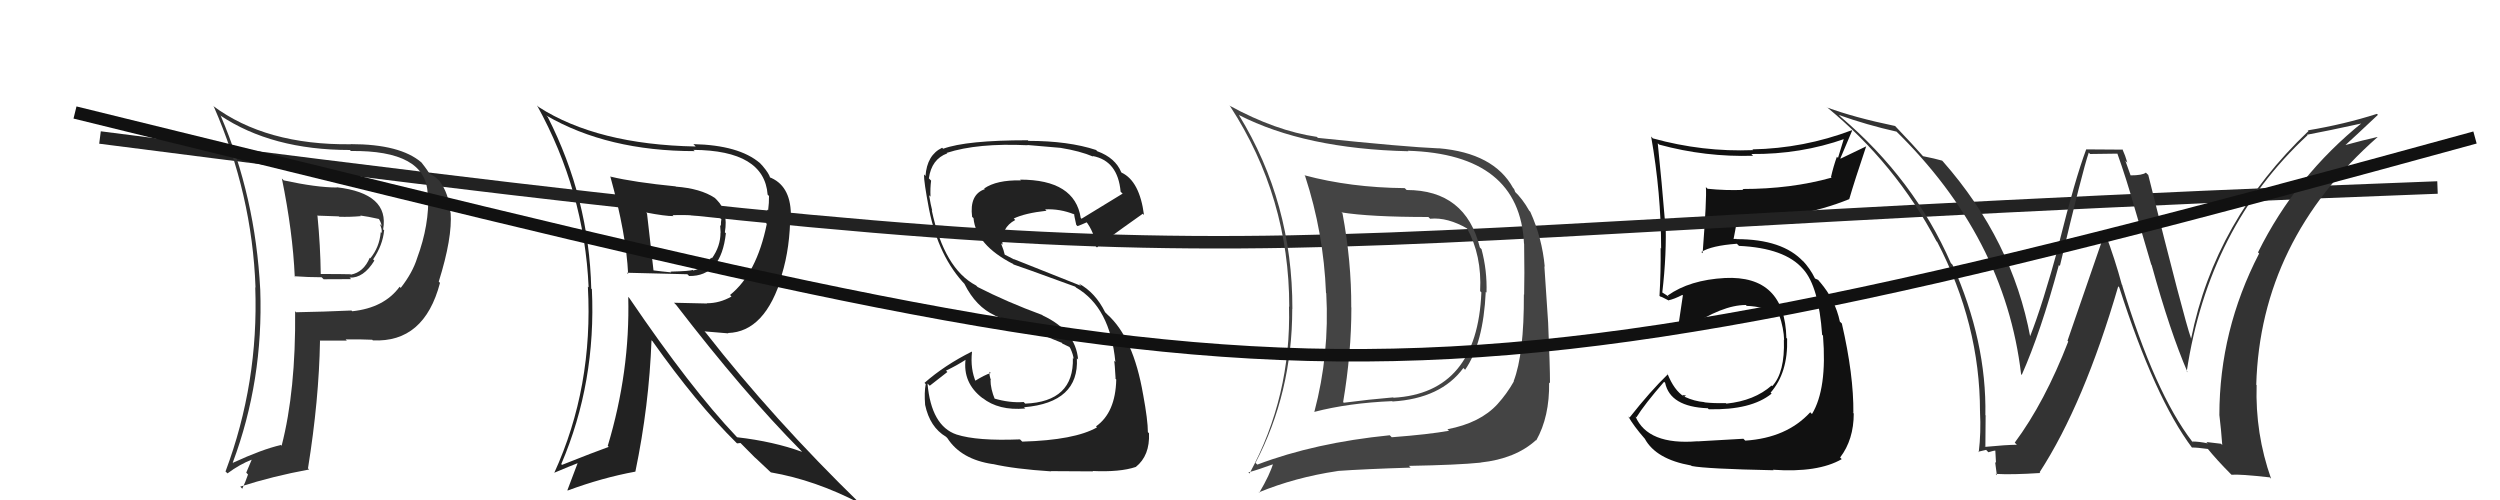
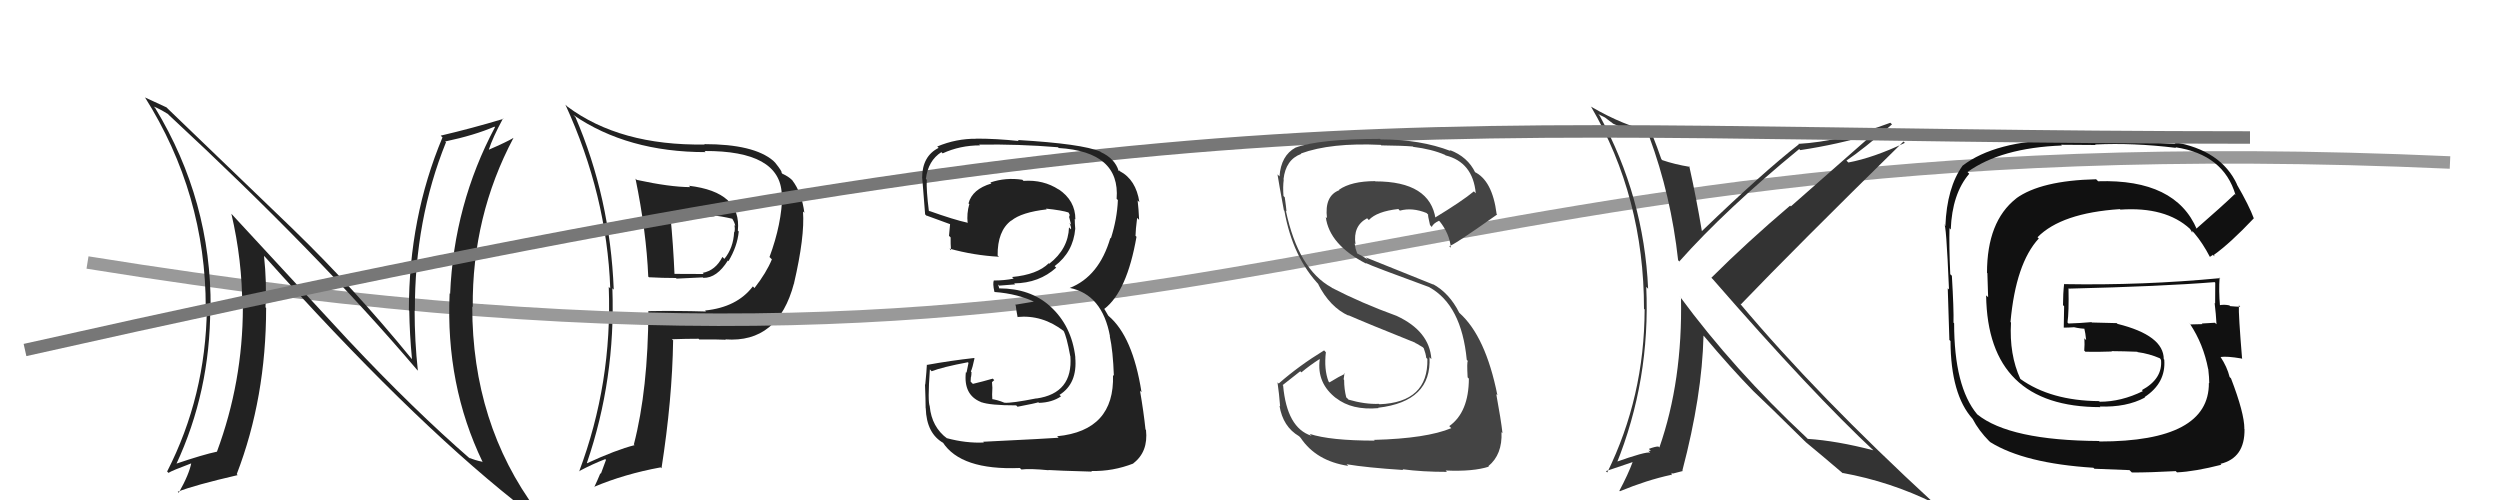
<svg xmlns="http://www.w3.org/2000/svg" width="200" height="40" viewBox="0,0,200,40">
-   <path fill="#111" d="M135.88 35.39L135.90 35.41L135.80 35.30Q131.82 35.63 130.83 33.30L130.87 33.35L130.91 33.39Q131.57 32.33 133.13 30.54L133.07 30.49L133.21 30.62Q133.61 32.54 136.61 32.66L136.56 32.60L136.70 32.74Q140.09 32.82 141.73 31.49L141.69 31.45L141.65 31.41Q143.05 29.81 142.97 27.10L142.94 27.06L142.91 27.04Q142.79 22.01 137.99 22.24L137.99 22.23L138.00 22.24Q135.18 22.39 133.42 23.64L133.52 23.74L133.08 23.46L132.89 23.34L132.98 23.43Q133.35 20.30 133.24 17.56L133.25 17.57L133.18 17.50Q132.96 14.77 132.62 11.46L132.65 11.49L132.74 11.57Q136.44 12.58 140.25 12.46L140.09 12.30L140.11 12.32Q144.03 12.36 147.60 11.10L147.53 11.03L147.04 12.63L146.95 12.54Q146.67 13.32 146.48 14.16L146.57 14.25L146.53 14.21Q143.29 15.12 139.40 15.12L139.53 15.25L139.48 15.19Q138.09 15.25 136.60 15.10L136.63 15.12L136.47 14.97Q136.55 15.81 136.21 20.26L136.14 20.19L136.11 20.16Q136.90 19.65 138.95 19.50L138.94 19.49L139.12 19.67Q142.79 19.84 144.24 21.52L144.16 21.43L144.26 21.54Q145.50 22.93 145.77 26.78L145.78 26.79L145.84 26.85Q146.18 31.11 144.96 33.12L144.90 33.07L144.82 32.98Q142.94 35.03 139.63 35.25L139.59 35.22L139.47 35.10Q138.46 35.15 135.80 35.31ZM141.91 37.65L141.87 37.61L141.84 37.58Q145.44 37.83 147.34 36.73L147.29 36.68L147.21 36.60Q148.30 35.17 148.30 33.08L148.17 32.95L148.27 33.04Q148.30 30.00 147.35 25.89L147.33 25.86L147.19 25.73Q146.82 23.98 145.60 22.57L145.63 22.60L145.79 22.80L145.45 22.39L145.18 22.27L145.20 22.28Q144.82 21.49 144.17 20.80L144.24 20.87L144.25 20.92L144.27 20.93Q142.61 19.13 138.92 19.13L138.91 19.11L138.64 19.12L138.68 19.15Q138.79 18.62 138.98 17.51L138.95 17.49L138.99 17.52Q143.91 17.57 147.94 15.93L147.95 15.94L147.94 15.93Q148.35 14.51 149.30 11.69L149.31 11.70L147.25 12.69L147.23 12.67Q147.68 11.59 148.17 10.45L148.26 10.53L148.14 10.42Q144.30 11.87 140.19 11.95L140.29 12.05L140.25 12.01Q136.19 12.17 132.23 11.07L132.08 10.91L132.09 10.92Q132.89 15.46 132.89 19.88L132.75 19.73L132.85 19.84Q132.87 21.76 132.76 23.66L132.71 23.61L132.81 23.72Q132.88 23.71 133.46 24.02L133.62 24.19L133.46 24.03Q133.94 23.93 134.59 23.59L134.54 23.54L134.63 23.63Q134.53 24.33 134.30 25.85L134.26 25.82L134.21 25.76Q134.77 26.09 135.19 26.32L135.12 26.25L135.08 26.21Q137.79 24.40 139.66 24.40L139.66 24.39L139.73 24.47Q141.10 24.51 142.28 25.16L142.17 25.04L142.34 25.21Q142.70 26.26 142.73 27.21L142.72 27.19L142.71 27.18Q142.80 29.79 141.78 30.89L141.73 30.85L141.73 30.84Q140.35 32.06 138.11 32.29L138.16 32.34L138.07 32.25Q137.06 32.27 136.38 32.19L136.40 32.21L136.35 32.17Q135.55 32.10 134.79 31.75L134.76 31.72L134.89 31.65L134.59 31.59L134.73 31.73Q133.93 31.23 133.40 29.90L133.30 29.81L133.43 29.94Q132.04 31.28 130.36 33.41L130.36 33.41L130.25 33.30Q130.71 34.10 131.55 35.06L131.42 34.93L131.58 35.09Q132.47 36.74 135.29 37.24L135.46 37.41L135.33 37.28Q136.51 37.51 141.88 37.62Z" />
-   <path fill="#222" d="M81.67 35.22L81.58 35.13L81.60 35.15Q78.16 35.29 76.52 34.76L76.66 34.89L76.52 34.76Q74.50 34.07 74.20 30.68L74.38 30.86L75.79 29.76L75.68 29.65Q76.53 29.25 77.30 28.75L77.28 28.74L77.25 28.71Q77.00 30.63 78.60 31.85L78.63 31.88L78.59 31.83Q79.89 32.87 82.02 32.68L81.89 32.55L81.93 32.58Q86.34 32.20 86.15 28.66L86.26 28.77L86.25 28.76Q86.04 26.46 83.42 25.24L83.42 25.24L83.38 25.20Q80.55 24.16 78.19 22.95L78.27 23.02L78.09 22.84Q75.53 21.50 74.54 16.82L74.66 16.94L74.58 16.86Q74.45 16.38 74.33 15.62L74.31 15.60L74.44 15.73Q74.41 15.02 74.49 14.45L74.40 14.36L74.31 14.27Q74.52 12.73 75.78 12.27L75.87 12.37L75.74 12.23Q78.21 11.43 82.21 11.62L82.21 11.62L82.19 11.60Q84.06 11.76 84.86 11.83L84.75 11.73L84.85 11.83Q86.40 12.08 87.46 12.53L87.49 12.56L87.41 12.48Q89.43 12.86 89.65 15.34L89.76 15.44L89.81 15.49Q88.73 16.16 86.52 17.50L86.39 17.36L86.46 17.44Q85.99 14.37 81.61 14.37L81.64 14.40L81.67 14.43Q79.72 14.39 78.73 15.08L78.80 15.14L78.79 15.13Q77.54 15.56 77.77 17.35L77.77 17.35L77.88 17.45Q78.08 19.60 81.05 21.12L81.14 21.22L81.09 21.16Q81.52 21.29 86.01 22.93L86.19 23.10L86.08 23.00Q88.81 24.58 89.23 28.96L89.07 28.80L89.13 28.86Q89.18 29.06 89.25 30.32L89.12 30.18L89.30 30.36Q89.24 33.01 87.68 34.11L87.70 34.13L87.76 34.19Q85.97 35.21 81.78 35.33ZM84.03 37.65L83.98 37.60L84.06 37.69Q85.46 37.71 87.44 37.71L87.36 37.63L87.40 37.68Q89.60 37.78 90.85 37.36L90.85 37.35L90.86 37.36Q92.00 36.45 91.92 34.66L91.87 34.61L91.83 34.57Q91.83 33.62 91.45 31.56L91.40 31.51L91.45 31.57Q90.67 27.01 88.58 25.15L88.59 25.16L88.41 24.98Q87.63 23.40 86.30 22.68L86.49 22.87L81.11 20.73L81.14 20.76Q80.82 20.59 80.36 20.36L80.38 20.38L80.28 20.01L80.08 19.46L80.20 19.58Q80.07 18.21 81.22 17.60L81.08 17.46L81.10 17.48Q82.00 17.05 83.72 16.86L83.64 16.78L83.61 16.75Q84.80 16.69 85.94 17.15L85.84 17.04L85.94 17.14Q85.91 17.16 86.10 17.99L86.23 18.12L86.20 18.09Q86.46 18.00 86.95 17.78L86.88 17.70L86.85 17.67Q87.56 18.57 87.67 19.71L87.63 19.67L87.76 19.80Q87.76 19.69 91.42 17.10L91.35 17.03L91.52 17.20Q91.17 14.49 89.73 13.81L89.62 13.71L89.70 13.78Q89.23 12.63 87.79 12.10L87.78 12.10L87.69 12.00Q85.47 11.27 82.27 11.27L82.21 11.20L82.22 11.22Q77.31 11.22 75.45 11.90L75.50 11.95L75.37 11.82Q74.16 12.40 74.04 14.08L73.96 13.99L73.92 13.96Q73.90 14.51 74.32 16.72L74.37 16.76L74.32 16.72Q75.08 20.56 77.25 22.81L77.19 22.74L77.16 22.72Q78.07 24.54 79.58 25.23L79.50 25.15L79.60 25.25Q81.04 25.87 84.96 27.43L84.98 27.45L84.97 27.48L85.56 27.76L85.61 27.85L85.63 27.87Q85.86 28.37 85.89 28.71L85.79 28.60L85.83 28.64Q85.93 32.14 82.01 32.29L82.06 32.33L81.89 32.16Q80.79 32.25 79.50 31.87L79.56 31.93L79.60 31.97Q79.24 31.11 79.24 30.39L79.19 30.34L79.28 30.43Q79.13 30.01 79.16 29.74L79.25 29.83L79.26 29.84Q78.77 29.99 77.97 30.49L78.07 30.59L78.09 30.61Q77.61 29.52 77.76 28.15L77.66 28.05L77.74 28.13Q75.56 29.22 73.96 30.63L73.94 30.61L74.06 30.73Q73.93 31.37 74.01 32.39L74.02 32.40L74.01 32.39Q74.39 34.18 75.68 34.94L75.72 34.98L75.79 35.05Q76.88 36.75 79.43 37.13L79.53 37.23L79.42 37.12Q81.16 37.52 84.09 37.71Z" />
-   <path d="M8 11 C109 24,88 19,195 15" stroke="#222" fill="none" />
-   <path fill="#444" d="M112.37 15.04L112.44 15.11L112.38 15.05Q108.04 15.01 104.35 14.02L104.43 14.10L104.41 14.09Q105.89 18.61 106.08 23.44L106.18 23.54L106.10 23.46Q106.37 28.34 105.15 32.94L105.09 32.89L105.15 32.95Q107.87 32.24 111.38 32.09L111.47 32.18L111.40 32.12Q115.28 31.88 117.07 29.44L117.06 29.43L117.21 29.58Q118.67 27.47 118.86 23.35L118.76 23.25L118.92 23.41Q118.98 21.64 118.52 19.93L118.42 19.83L118.39 19.80Q117.25 15.20 112.53 15.20ZM100.58 37.17L100.60 37.18L100.44 37.03Q103.38 31.41 103.38 24.71L103.45 24.78L103.39 24.72Q103.41 16.20 99.11 9.20L99.15 9.24L99.11 9.20Q104.41 11.91 112.67 12.10L112.61 12.04L112.62 12.06Q121.58 12.33 121.92 19.49L121.87 19.44L121.93 19.50Q121.97 22.12 121.93 23.57L121.98 23.63L121.91 23.55Q121.93 28.33 121.09 30.50L121.08 30.48L121.11 30.51Q120.56 31.49 119.80 32.33L119.84 32.37L119.80 32.33Q118.42 33.84 115.79 34.34L115.86 34.40L115.92 34.46Q114.34 34.75 111.34 34.98L111.37 35.01L111.18 34.82Q105.19 35.42 100.58 37.17ZM118.41 36.95L118.52 37.07L118.46 37.00Q121.24 36.70 122.88 35.21L122.76 35.10L122.90 35.23Q123.97 33.34 123.93 30.60L123.91 30.58L124.00 30.66Q124.00 29.30 123.85 25.79L123.85 25.80L123.55 21.30L123.58 21.34Q123.37 19.04 122.42 16.94L122.41 16.93L122.34 16.86Q121.81 15.91 121.12 15.26L121.22 15.36L121.12 15.11L121.05 15.04Q119.51 12.24 115.09 11.86L115.09 11.86L115.10 11.87Q112.44 11.76 105.43 11.03L105.36 10.96L105.35 10.95Q102.05 10.47 98.36 8.45L98.31 8.41L98.41 8.50Q103.14 15.78 103.14 24.54L103.30 24.70L103.12 24.52Q103.31 31.71 99.96 37.88L99.92 37.84L99.87 37.79Q100.62 37.59 101.96 37.10L101.92 37.06L101.87 37.02Q101.61 37.94 100.74 39.42L100.61 39.29L100.70 39.39Q103.62 38.19 106.97 37.69L107.14 37.87L106.95 37.68Q109.19 37.52 112.85 37.41L112.75 37.31L112.71 37.27Q116.63 37.20 118.46 37.01ZM118.47 23.35L118.48 23.36L118.51 23.39Q118.18 31.44 111.48 31.82L111.44 31.77L111.46 31.79Q109.56 31.95 107.50 32.22L107.47 32.18L107.45 32.17Q108.11 28.26 108.11 24.60L108.13 24.62L108.10 24.59Q108.12 20.92 107.40 17.07L107.40 17.07L107.31 16.99Q109.59 17.36 114.27 17.36L114.45 17.54L114.41 17.50Q115.80 17.36 117.43 18.31L117.36 18.24L117.35 18.24Q118.56 20.43 118.41 23.29Z" />
-   <path fill="#222" d="M48.96 14.23L48.97 14.25L48.82 14.10Q50.10 18.72 50.25 21.92L50.24 21.91L50.15 21.82Q50.61 21.83 54.99 21.94L55.00 21.95L55.13 22.08Q57.69 22.12 58.07 18.66L57.99 18.59L57.99 18.58Q58.27 16.92 57.36 16.01L57.23 15.88L57.18 15.83Q56.05 15.08 54.07 14.93L53.91 14.77L54.05 14.91Q50.72 14.58 48.85 14.13ZM50.36 23.86L50.26 23.75L50.26 23.76Q50.41 29.73 48.62 35.67L48.62 35.67L48.70 35.75Q47.55 36.16 44.96 37.19L44.93 37.16L44.90 37.13Q47.70 30.60 47.35 23.14L47.35 23.13L47.30 23.09Q47.13 15.87 43.82 9.36L43.81 9.35L43.70 9.24Q48.61 12.09 55.58 12.09L55.50 12.02L55.47 11.99Q61.14 12.03 61.41 15.57L61.43 15.59L61.52 15.68Q61.53 16.22 61.45 16.83L61.38 16.76L61.31 17.91L61.34 17.93Q60.53 21.89 58.40 23.60L58.34 23.54L58.52 23.72Q57.58 24.26 56.55 24.26L56.57 24.28L53.92 24.22L54.09 24.39Q59.52 31.45 64.05 36.02L64.05 36.02L64.17 36.15Q61.90 35.32 58.97 34.98L59.05 35.06L58.91 34.92Q55.26 31.08 50.35 23.85ZM58.94 35.45L58.97 35.47L59.24 35.44L60.48 36.69L60.39 36.59Q60.94 37.10 61.58 37.71L61.57 37.70L61.67 37.79Q65.21 38.40 68.78 40.26L68.71 40.19L68.84 40.32Q61.87 33.54 56.46 26.61L56.36 26.51L58.27 26.67L58.24 26.64Q61.23 26.55 62.57 22.02L62.60 22.06L62.54 21.99Q63.22 19.78 63.22 17.08L63.31 17.16L63.27 17.12Q63.23 14.80 61.52 14.16L61.51 14.14L61.61 14.24Q61.56 13.92 60.98 13.24L60.93 13.19L60.80 13.05Q59.12 11.61 55.47 11.53L55.60 11.66L55.66 11.72Q47.78 11.57 43.09 8.56L43.09 8.56L42.96 8.43Q46.75 15.29 47.09 22.98L47.10 23.00L47.03 22.93Q47.47 30.98 44.34 37.83L44.31 37.79L44.34 37.82Q45.62 37.28 46.42 36.97L46.29 36.84L45.39 39.22L45.42 39.24Q48.17 38.22 50.83 37.73L50.73 37.63L50.83 37.73Q51.93 32.43 52.12 27.22L52.25 27.34L52.21 27.31Q55.72 32.27 58.88 35.39ZM57.68 17.51L57.57 17.40L57.71 17.54Q57.67 17.72 57.67 18.07L57.61 18.01L57.65 18.62L57.64 18.61Q57.64 19.71 56.95 20.67L56.98 20.69L56.89 20.61Q56.36 21.45 55.45 21.64L55.53 21.72L55.41 21.59Q55.24 21.69 53.64 21.73L53.66 21.75L53.70 21.79Q53.03 21.73 52.19 21.62L52.29 21.71L52.29 21.72Q52.10 20.12 51.76 17.07L51.76 17.08L51.69 17.00Q53.19 17.29 53.88 17.29L53.76 17.17L53.80 17.21Q55.59 17.17 57.53 17.36Z" />
-   <path fill="#333" d="M22.65 14.38L22.60 14.33L22.55 14.28Q23.42 18.54 23.58 22.12L23.70 22.25L23.55 22.10Q24.66 22.18 25.73 22.18L25.89 22.34L28.09 22.33L27.97 22.21Q29.08 22.26 29.95 20.85L29.98 20.88L29.85 20.75Q30.62 19.61 30.73 18.43L30.82 18.51L30.65 18.35Q31.17 15.48 26.94 14.98L26.86 14.90L26.96 15.00Q25.33 15.00 22.70 14.43ZM23.67 24.96L23.75 25.04L23.61 24.90Q23.67 31.24 22.53 35.66L22.38 35.50L22.47 35.60Q20.96 35.95 18.64 37.02L18.75 37.13L18.62 37.01Q21.08 30.44 20.82 23.17L20.74 23.09L20.82 23.18Q20.43 15.71 17.66 9.27L17.67 9.29L17.61 9.23Q21.75 12.00 27.99 12.00L28.01 12.02L28.07 12.08Q34.06 12.01 34.21 15.47L34.35 15.61L34.25 15.52Q34.36 17.98 33.37 20.65L33.47 20.75L33.37 20.65Q33.01 21.81 32.06 23.03L31.92 22.90L31.97 22.94Q30.73 24.63 28.18 24.90L28.23 24.95L28.12 24.84Q25.93 24.94 23.69 24.98ZM29.84 27.25L29.72 27.13L29.83 27.23Q33.94 27.43 35.20 22.63L35.28 22.71L35.10 22.53Q36.20 19.02 36.05 17.01L36.04 17.00L36.03 16.99Q35.91 15.46 35.15 14.47L35.07 14.39L35.06 14.38Q34.74 14.06 34.25 13.84L34.33 13.92L34.37 13.96Q34.32 13.76 33.71 12.99L33.64 12.92L33.72 13.00Q32.02 11.53 28.06 11.53L28.23 11.70L28.07 11.54Q21.26 11.62 17.03 8.46L17.10 8.53L17.11 8.54Q20.17 15.52 20.44 22.98L20.53 23.08L20.42 22.97Q20.70 30.63 18.04 37.72L18.01 37.69L18.20 37.87Q19.18 37.14 20.17 36.76L20.15 36.74L19.70 37.81L19.84 37.96Q19.65 38.53 19.38 39.10L19.30 39.01L19.22 38.93Q21.84 38.09 24.73 37.56L24.60 37.43L24.64 37.46Q25.52 31.99 25.60 27.27L25.53 27.20L25.58 27.25Q26.76 27.25 27.75 27.25L27.67 27.17L27.65 27.15Q28.97 27.14 29.77 27.18ZM28.84 17.26L28.75 17.18L28.82 17.24Q29.38 17.31 30.37 17.53L30.24 17.40L30.25 17.42Q30.49 17.77 30.53 18.07L30.46 18.00L30.38 17.92Q30.60 18.37 30.52 18.64L30.42 18.53L30.46 18.58Q30.35 19.79 29.62 20.67L29.57 20.62L29.58 20.62Q29.09 21.78 28.07 21.97L27.92 21.83L28.03 21.94Q27.29 21.92 25.66 21.92L25.68 21.94L25.66 21.92Q25.63 19.65 25.40 17.29L25.36 17.25L27.10 17.31L27.13 17.34Q27.99 17.37 28.87 17.29Z" />
-   <path fill="#333" d="M175.51 35.47L175.33 35.29L175.38 35.33Q172.38 31.42 169.76 22.78L169.87 22.90L169.75 22.78Q169.20 20.74 168.40 18.61L168.39 18.60L165.40 27.26L165.46 27.32Q163.58 32.18 161.18 35.41L161.29 35.52L161.35 35.58Q160.45 35.59 158.81 35.75L158.69 35.63L158.83 35.76Q158.85 34.49 158.85 33.23L158.96 33.34L158.83 33.22Q158.94 27.31 156.20 21.18L156.09 21.07L156.07 21.05Q153.13 14.34 147.27 9.36L147.14 9.23L147.11 9.20Q149.36 10.00 151.72 10.53L151.63 10.44L151.58 10.39Q160.40 18.98 161.69 29.95L161.70 29.95L161.74 29.99Q163.26 26.57 164.71 21.20L164.81 21.30L164.79 21.28Q166.61 13.62 167.10 12.21L167.21 12.32L169.43 12.29L169.37 12.23Q170.12 14.32 170.77 16.64L170.77 16.64L172.10 21.17L172.13 21.20Q173.61 26.56 175.01 29.79L174.97 29.74L174.94 29.71Q176.68 18.17 184.60 10.82L184.55 10.78L184.56 10.78Q186.12 10.49 189.09 9.84L189.12 9.86L189.03 9.77Q183.68 14.06 180.64 20.19L180.74 20.29L180.73 20.28Q177.55 26.43 177.55 33.21L177.62 33.27L177.55 33.20Q177.70 34.46 177.78 35.60L177.68 35.50L176.51 35.36L176.62 35.47Q175.94 35.32 175.37 35.32ZM181.70 38.31L181.57 38.18L181.69 38.30Q180.41 34.69 180.53 30.81L180.56 30.84L180.50 30.78Q180.83 19.24 190.19 10.98L190.25 11.03L190.18 10.96Q189.21 11.17 187.27 11.70L187.26 11.69L187.39 11.83Q188.33 10.98 190.23 9.19L190.19 9.14L190.15 9.11Q187.56 9.94 184.62 10.43L184.54 10.35L184.68 10.48Q177.19 17.61 175.29 27.09L175.24 27.05L175.29 27.09Q174.71 25.45 171.86 13.99L171.79 13.93L171.67 13.81Q171.39 14.03 170.44 14.03L170.45 14.04L170.03 12.86L170.19 13.02Q170.02 12.43 169.79 11.93L169.83 11.97L166.91 11.95L166.90 11.94Q166.01 14.31 164.73 19.43L164.84 19.54L164.75 19.45Q163.38 24.47 162.39 26.95L162.43 26.99L162.43 27.00Q160.99 19.23 155.43 12.91L155.28 12.76L155.37 12.85Q154.78 12.68 153.82 12.49L153.96 12.62L153.90 12.56Q153.15 11.70 151.59 10.06L151.70 10.17L151.61 10.08Q148.34 9.40 146.17 8.60L146.10 8.53L146.11 8.54Q151.65 13.09 154.92 19.30L155.08 19.45L154.97 19.34Q158.40 25.93 158.40 32.93L158.45 32.98L158.40 32.94Q158.49 34.58 158.30 36.18L158.24 36.12L158.25 36.14Q158.43 36.09 158.89 35.99L159.06 36.17L159.07 36.18Q159.49 36.04 159.72 36.04L159.62 35.94L159.68 37.03L159.61 36.96Q159.68 37.49 159.75 38.02L159.66 37.92L159.65 37.91Q160.94 37.99 163.22 37.84L163.22 37.84L163.17 37.78Q166.72 32.31 169.46 22.90L169.50 22.95L169.54 22.99Q172.39 31.85 175.36 35.81L175.30 35.75L175.35 35.80Q175.81 35.80 176.65 35.92L176.63 35.90L176.55 35.82Q177.38 36.84 178.45 37.91L178.51 37.97L178.52 37.98Q179.18 37.92 181.58 38.19Z" />
-   <path d="M6 9 C104 33,107 36,198 11" stroke="#111" fill="none" />
+   <path fill="#222" d="M50.94 14.39L51.01 14.46L50.84 14.29Q51.71 18.55 51.86 22.13L51.98 22.24L51.92 22.18Q53.00 22.24 54.07 22.24L54.13 22.29L56.23 22.19L56.27 22.23Q57.35 22.25 58.23 20.84L58.19 20.80L58.28 20.89Q58.99 19.70 59.10 18.52L58.99 18.41L59.03 18.44Q59.33 15.36 55.11 14.86L55.22 14.97L55.21 14.97Q53.57 14.96 50.94 14.39ZM51.92 24.92L51.93 24.93L51.87 24.87Q51.85 31.14 50.71 35.55L50.64 35.49L50.77 35.61Q49.28 35.99 46.96 37.06L46.96 37.06L46.95 37.04Q49.25 30.33 48.99 23.06L49.04 23.11L49.10 23.17Q48.81 15.80 46.03 9.36L45.92 9.26L45.87 9.20Q50.20 12.17 56.45 12.17L56.36 12.08L56.36 12.08Q62.39 12.05 62.54 15.52L62.66 15.64L62.58 15.56Q62.55 17.89 61.56 20.56L61.56 20.56L61.75 20.75Q61.31 21.82 60.36 23.04L60.37 23.06L60.23 22.91Q58.96 24.58 56.41 24.84L56.38 24.81L56.48 24.92Q54.13 24.85 51.89 24.89ZM58.00 27.12L58.02 27.14L58.03 27.15Q62.26 27.46 63.52 22.66L63.58 22.72L63.52 22.67Q64.39 18.93 64.24 16.92L64.30 16.97L64.35 17.03Q64.14 15.41 63.38 14.42L63.41 14.44L63.34 14.38Q63.09 14.13 62.60 13.90L62.65 13.96L62.52 13.82Q62.62 13.77 62.01 13.01L61.93 12.93L61.86 12.86Q60.30 11.53 56.34 11.53L56.46 11.64L56.38 11.56Q49.59 11.67 45.37 8.51L45.42 8.56L45.23 8.37Q48.55 15.61 48.82 23.07L48.65 22.91L48.70 22.96Q48.99 30.64 46.33 37.72L46.39 37.78L46.31 37.70Q47.43 37.11 48.42 36.73L48.48 36.79L48.07 37.90L48.03 37.86Q47.81 38.40 47.54 38.97L47.67 39.10L47.52 38.95Q49.96 37.92 52.85 37.39L52.99 37.53L52.92 37.46Q53.78 31.96 53.85 27.24L53.89 27.27L53.75 27.14Q54.90 27.10 55.89 27.10L55.93 27.15L55.95 27.16Q57.26 27.14 58.06 27.18ZM57.22 17.36L57.06 17.20L57.11 17.25Q57.64 17.28 58.63 17.51L58.54 17.42L58.51 17.39Q58.78 17.78 58.82 18.08L58.78 18.04L58.75 18.01Q58.82 18.31 58.75 18.58L58.67 18.50L58.73 18.56Q58.67 19.83 57.95 20.71L57.81 20.57L57.79 20.56Q57.24 21.64 56.21 21.83L56.32 21.94L56.30 21.92Q55.57 21.91 53.93 21.91L53.86 21.84L53.96 21.94Q53.86 19.59 53.63 17.23L53.54 17.14L55.45 17.37L55.34 17.26Q56.28 17.37 57.16 17.30Z" />
+   <path d="M7 21 C100 36,107 9,196 13" stroke="#999" fill="none" />
+   <path fill="#222" d="M27.86 27.21L18.50 17.09L18.51 17.10Q19.38 20.82 19.38 24.55L19.41 24.58L19.43 24.60Q19.42 30.56 17.36 36.12L17.25 36.01L17.37 36.13Q16.26 36.36 14.02 37.12L14.01 37.12L14.08 37.18Q16.82 31.32 16.82 24.62L16.75 24.55L16.85 24.65Q16.91 16.07 12.42 8.65L12.29 8.51L12.29 8.52Q12.72 8.68 13.40 9.10L13.40 9.09L13.52 9.21Q25.50 20.32 33.35 29.57L33.47 29.69L33.43 29.66Q33.17 27.27 33.17 24.83L33.18 24.84L33.19 24.84Q33.17 17.59 35.68 11.38L35.66 11.36L35.61 11.32Q37.97 10.82 39.56 10.13L39.50 10.07L39.60 10.17Q36.31 16.36 36.01 23.51L35.86 23.37L35.97 23.48Q35.64 30.80 38.61 36.96L38.63 36.99L38.58 36.94Q37.96 36.81 37.54 36.62L37.63 36.71L37.68 36.76Q33.10 32.79 27.88 27.23L27.80 27.15ZM41.30 40.23L41.18 40.11L41.15 40.08Q41.61 40.24 42.03 40.43L42.04 40.43L43.01 40.91L42.93 40.83Q37.78 33.89 37.78 24.52L37.88 24.63L37.82 24.57Q37.76 17.28 41.08 11.03L41.17 11.13L41.08 11.03Q40.53 11.36 39.12 11.97L39.02 11.87L39.11 11.96Q39.40 11.04 40.24 9.48L40.24 9.47L40.27 9.51Q37.70 10.28 35.26 10.85L35.32 10.92L35.40 10.99Q32.71 17.40 32.71 24.82L32.65 24.77L32.74 24.85Q32.77 26.75 32.96 28.73L32.84 28.60L32.91 28.68Q28.31 23.05 23.55 18.44L23.46 18.35L13.45 8.72L13.32 8.59Q12.83 8.37 11.61 7.80L11.62 7.81L11.58 7.76Q16.46 15.50 16.46 24.60L16.51 24.65L16.55 24.69Q16.45 31.71 13.37 37.72L13.47 37.82L13.48 37.83Q13.72 37.66 15.35 37.05L15.46 37.15L15.31 37.01Q15.14 37.94 14.30 39.42L14.32 39.44L14.22 39.34Q15.55 38.81 19.01 38.01L18.95 37.94L18.94 37.93Q21.29 31.83 21.29 24.64L21.29 24.63L21.24 24.59Q21.35 22.60 21.12 20.47L21.03 20.38L21.20 20.55Q32.55 33.23 41.15 40.08Z" />
+   <path fill="#111" d="M175.61 18.22L175.61 18.22L175.76 18.37Q174.06 14.31 167.85 14.50L167.66 14.31L167.69 14.34Q163.26 14.44 161.28 15.88L161.39 15.99L161.28 15.89Q158.96 17.72 158.96 21.83L158.99 21.85L159.05 23.78L158.89 23.63Q159.01 32.57 168.03 32.57L167.94 32.49L167.97 32.52Q170.11 32.60 171.60 31.80L171.49 31.69L171.56 31.77Q173.29 30.64 173.14 28.77L173.21 28.85L173.10 28.73Q173.10 26.83 169.40 25.91L169.34 25.85L167.35 25.80L167.32 25.77Q166.44 25.85 165.49 25.88L165.52 25.92L165.40 25.80Q165.52 24.96 165.48 23.06L165.33 22.91L165.51 23.09Q172.99 22.91 177.17 22.57L177.30 22.70L177.22 22.62Q177.21 23.48 177.21 24.28L177.16 24.23L177.17 24.24Q177.28 25.15 177.32 25.94L177.19 25.82L177.19 25.82Q176.15 25.88 176.15 25.88L176.18 25.92L176.20 25.93Q174.85 25.96 175.23 25.96L175.07 25.79L175.21 25.93Q176.27 27.53 176.65 29.51L176.55 29.41L176.66 29.52Q176.74 30.21 176.74 30.66L176.74 30.66L176.71 30.63Q176.75 35.32 167.96 35.32L168.01 35.37L167.92 35.28Q160.77 35.24 158.18 33.15L158.18 33.15L158.17 33.14Q156.33 30.93 156.33 25.86L156.27 25.80L156.28 25.81Q156.31 24.77 156.15 22.07L156.14 22.05L156.02 21.94Q155.92 19.63 155.96 18.26L155.92 18.21L156.06 18.36Q156.17 15.50 157.54 13.90L157.53 13.89L157.40 13.76Q160.08 11.83 164.95 11.64L164.89 11.58L167.65 11.60L167.61 11.56Q170.66 11.41 174.08 11.83L174.09 11.83L174.03 11.78Q177.89 12.36 178.84 15.59L178.70 15.45L178.78 15.53Q177.79 16.48 175.69 18.31ZM176.96 20.37L177.21 20.51L177.10 20.40Q178.43 19.45 180.30 17.47L180.26 17.43L180.31 17.48Q179.93 16.45 178.94 14.74L178.86 14.66L178.97 14.77Q177.70 12.01 173.89 11.36L173.91 11.39L174.04 11.52Q171.90 11.39 167.60 11.09L167.66 11.15L164.78 11.09L164.86 11.17Q159.60 11.27 157.01 13.25L157.07 13.31L157.01 13.25Q155.75 15.00 155.63 18.08L155.54 17.99L155.53 17.98Q155.69 17.68 155.92 23.16L155.89 23.13L155.82 23.06Q155.87 24.45 155.95 27.19L155.90 27.15L156.04 27.28Q156.06 31.57 157.81 33.51L157.95 33.64L157.81 33.51Q158.29 34.44 159.16 35.32L159.14 35.29L159.22 35.37Q161.95 37.07 167.47 37.42L167.55 37.50L170.36 37.61L170.55 37.80Q172.04 37.80 174.06 37.69L173.99 37.62L174.16 37.79Q175.61 37.72 177.71 37.18L177.63 37.11L177.63 37.11Q179.60 36.64 179.56 34.32L179.51 34.27L179.55 34.30Q179.55 33.05 178.48 30.27L178.53 30.32L178.37 30.16Q178.17 29.35 177.64 28.55L177.57 28.48L177.65 28.56Q178.14 28.48 179.32 28.68L179.33 28.68L179.37 28.73Q179.07 25.11 179.11 24.43L179.05 24.36L179.22 24.54Q178.83 24.53 178.41 24.49L178.43 24.51L178.35 24.43Q177.92 24.34 177.54 24.42L177.60 24.48L177.60 24.48Q177.49 23.27 177.57 22.20L177.73 22.37L177.62 22.25Q171.43 22.84 165.15 22.73L165.14 22.71L165.13 22.70Q165.04 23.50 165.04 24.41L165.13 24.50L165.10 26.21L165.10 26.21Q165.48 26.21 165.90 26.18L165.92 26.20L165.89 26.17Q166.44 26.30 166.89 26.30L166.80 26.21L166.71 26.11Q166.85 26.71 166.89 27.20L166.84 27.16L166.75 27.06Q166.78 27.55 166.74 28.05L166.89 28.19L166.83 28.14Q167.92 28.16 168.95 28.12L168.82 28.00L168.92 28.09Q169.95 28.10 170.98 28.14L170.93 28.09L171.01 28.17Q171.93 28.29 172.81 28.67L172.85 28.71L172.78 28.68L172.88 28.78Q173.03 30.30 171.35 31.21L171.28 31.14L171.43 31.29Q169.70 32.14 167.98 32.14L168.07 32.24L167.93 32.09Q164.06 32.06 161.62 30.31L161.66 30.35L161.63 30.32Q160.73 28.36 160.88 25.81L160.86 25.78L160.84 25.76Q161.26 21.08 163.10 19.08L163.12 19.09L163.00 18.98Q164.91 17.04 169.59 16.73L169.58 16.72L169.63 16.77Q173.25 16.52 175.20 18.31L175.12 18.23L175.19 18.30Q175.29 18.44 175.41 18.63L175.30 18.53L175.42 18.52L175.55 18.66Q176.22 19.45 176.79 20.55L176.79 20.55L177.00 20.41Z" />
+   <path fill="#333" d="M131.90 10.89L131.78 10.77L131.94 10.93Q133.68 15.64 134.25 20.82L134.42 20.99L134.35 20.91Q138.04 16.76 143.94 11.92L143.87 11.86L144.02 12.01Q147.06 11.55 149.69 10.75L149.75 10.81L143.27 16.51L143.21 16.45Q139.77 19.37 136.91 22.22L137.03 22.34L137.03 22.34Q144.94 31.43 150.01 36.16L150.02 36.17L149.89 36.03Q146.94 35.26 144.62 35.11L144.49 34.98L144.49 34.98Q138.71 29.58 134.41 23.75L134.38 23.73L134.48 23.83Q134.61 30.47 132.75 35.80L132.62 35.67L132.67 35.72Q132.41 35.72 131.91 35.91L132.07 36.08L131.87 36.06L132.02 36.21Q131.68 36.10 129.13 37.01L129.25 37.13L129.29 37.18Q132.04 30.41 131.70 22.95L131.81 23.06L131.85 23.10Q131.52 15.76 127.97 9.25L127.86 9.13L128.40 9.40L128.87 9.76L128.94 9.80L129.04 9.89Q129.72 10.23 131.92 10.92ZM132.08 10.50L132.21 10.63L132.10 10.52Q129.94 10.07 127.31 8.55L127.17 8.40L127.27 8.51Q131.52 15.76 131.52 24.71L131.52 24.71L131.57 24.76Q131.55 31.75 128.58 37.80L128.47 37.69L130.63 36.96L130.62 36.94Q130.24 37.97 129.55 39.26L129.52 39.23L129.59 39.30Q131.74 38.41 133.68 37.99L133.72 38.03L133.74 37.82L133.81 37.89Q134.06 37.83 134.63 37.68L134.70 37.75L134.59 37.64Q136.17 31.64 136.28 26.85L136.42 26.99L136.28 26.84Q138.46 29.44 140.29 31.31L140.36 31.38L140.24 31.26Q141.37 32.32 144.38 35.29L144.45 35.35L144.44 35.35L144.46 35.37Q145.53 36.25 147.40 37.84L147.46 37.91L147.38 37.83Q151.24 38.53 154.70 40.24L154.76 40.30L154.65 40.19Q145.40 31.67 139.16 24.24L139.24 24.32L139.27 24.35Q143.52 19.92 152.28 11.32L152.43 11.47L152.39 11.43Q149.88 12.62 147.87 13.00L147.70 12.83L147.71 12.85Q149.04 11.96 151.36 9.95L151.26 9.85L151.23 9.82Q147.22 11.32 143.87 11.51L143.91 11.55L143.90 11.55Q141.02 13.80 136.15 18.49L135.98 18.32L136.15 18.49Q135.71 15.84 135.14 13.29L135.16 13.31L135.19 13.35Q133.97 13.15 132.98 12.81L132.93 12.75L132.91 12.74Q132.64 11.93 132.07 10.49Z" />
+   <path d="M2 28 C100 6,111 11,180 11" stroke="#777" fill="none" />
+   <path fill="#222" d="M78.63 35.32L78.74 35.43L78.71 35.40Q77.29 35.47 75.73 35.05L75.60 34.92L75.77 35.08Q74.54 34.16 74.38 32.52L74.35 32.49L74.39 32.52Q74.20 32.18 74.39 29.55L74.42 29.58L74.53 29.70Q75.41 29.36 77.43 28.98L77.48 29.03L77.32 29.82L77.27 29.77Q77.06 31.59 78.47 32.16L78.54 32.22L78.49 32.17Q79.20 32.43 81.29 32.43L81.35 32.48L81.40 32.54Q82.87 32.26 83.07 32.18L83.10 32.22L83.11 32.23Q84.16 32.20 84.88 31.71L84.68 31.51L84.76 31.59Q86.21 30.68 86.02 28.59L85.93 28.50L86.03 28.60Q85.74 26.06 84.01 24.50L84.13 24.62L83.99 24.48Q82.41 23.07 79.94 23.07L79.94 23.08L79.85 22.76L79.94 22.85Q80.33 22.82 81.21 22.75L81.12 22.66L81.13 22.67Q83.13 22.65 84.50 21.41L84.47 21.39L84.37 21.29Q85.86 20.17 86.02 18.30L85.91 18.20L86.02 18.31Q85.98 17.85 85.98 17.51L86.06 17.58L86.03 17.56Q86.04 16.04 84.67 15.13L84.65 15.11L84.71 15.17Q83.48 14.36 81.88 14.47L81.90 14.49L81.79 14.38Q80.44 14.18 79.23 14.60L79.22 14.59L79.31 14.68Q77.78 15.13 77.48 16.27L77.63 16.42L77.54 16.34Q77.33 17.08 77.41 17.84L77.41 17.85L77.37 17.81Q76.35 17.59 74.30 16.86L74.41 16.98L74.31 16.88Q74.10 15.22 74.14 14.39L74.19 14.44L74.07 14.31Q74.25 12.85 75.31 12.17L75.34 12.20L75.41 12.27Q76.80 11.63 78.40 11.63L78.31 11.55L78.34 11.57Q81.48 11.52 84.64 11.78L84.75 11.90L84.69 11.84Q89.63 12.14 89.33 15.91L89.43 16.00L89.43 16.01Q89.37 17.51 88.87 19.07L88.78 18.97L88.83 19.03Q87.93 22.12 85.57 23.04L85.62 23.09L85.57 23.03Q88.19 23.56 88.80 26.91L88.91 27.02L88.78 26.89Q89.04 28.06 89.11 30.08L89.19 30.16L89.04 30.00Q89.18 34.45 84.57 34.90L84.73 35.06L84.69 35.02Q83.95 35.08 78.65 35.34ZM83.79 37.51L83.94 37.66L83.87 37.60Q84.50 37.65 87.36 37.73L87.36 37.74L87.31 37.68Q89.03 37.72 90.67 37.08L90.80 37.21L90.66 37.07Q91.87 36.15 91.68 34.40L91.63 34.34L91.64 34.36Q91.50 33.00 91.20 31.25L91.27 31.33L91.32 31.37Q90.62 26.91 88.68 25.27L88.66 25.25L88.39 24.79L88.32 24.68L88.35 24.71Q90.16 23.32 90.92 18.94L90.81 18.84L90.84 18.87Q90.85 18.38 90.97 17.43L91.13 17.59L91.13 17.59Q91.09 16.71 91.01 16.03L91.08 16.10L91.15 16.17Q90.88 14.37 89.58 13.69L89.52 13.62L89.51 13.69L89.49 13.67Q89.20 12.69 88.05 12.16L88.14 12.25L88.03 12.13Q86.56 11.50 81.42 11.20L81.34 11.11L81.50 11.28Q79.72 11.09 78.12 11.09L78.15 11.12L78.13 11.10Q76.50 11.08 74.98 11.72L75.02 11.76L75.09 11.83Q73.77 12.49 73.77 14.24L73.72 14.19L73.77 14.24Q73.75 13.80 74.01 17.15L74.17 17.31L74.11 17.24Q74.44 17.35 76.08 17.96L75.97 17.85L76.01 17.89Q75.96 18.37 75.92 18.87L76.03 18.97L76.05 19.00Q76.04 19.48 76.08 20.02L76.03 19.97L75.96 19.89Q77.90 20.43 79.92 20.54L79.92 20.54L79.81 20.44Q79.79 18.47 80.90 17.64L80.85 17.60L80.91 17.65Q81.72 16.98 83.74 16.75L83.73 16.74L83.68 16.69Q84.95 16.82 85.52 17.01L85.38 16.87L85.44 16.93Q85.55 17.11 85.59 17.23L85.57 17.21L85.53 17.36L85.69 17.98L85.56 17.84Q85.72 18.20 85.68 18.35L85.67 18.34L85.52 18.19Q85.46 19.92 83.94 21.10L84.01 21.17L83.90 21.06Q82.98 21.97 80.97 22.16L80.98 22.18L81.09 22.29Q80.36 22.44 79.49 22.44L79.51 22.46L79.51 22.45Q79.40 22.65 79.55 23.34L79.59 23.37L79.57 23.36Q81.47 23.50 82.92 24.23L82.88 24.19L82.71 24.13L81.21 24.38L81.26 24.44Q81.29 24.77 81.41 25.38L81.40 25.37L81.38 25.36Q83.39 25.16 85.11 26.49L85.22 26.60L85.08 26.47Q85.32 26.86 85.62 28.49L85.60 28.47L85.63 28.50Q85.85 31.46 82.92 31.88L82.94 31.90L82.91 31.87Q80.94 32.26 80.37 32.22L80.34 32.20L80.36 32.22Q79.79 31.98 79.25 31.91L79.39 32.04L79.37 31.57L79.39 31.02L79.36 30.57L79.54 30.41L79.42 30.29Q78.63 30.52 77.83 30.71L77.76 30.64L77.65 30.53Q77.67 30.36 77.67 30.17L77.77 30.27L77.68 30.18Q77.72 29.99 77.72 29.77L77.64 29.69L77.67 29.72Q77.81 29.40 77.96 28.67L77.88 28.59L77.93 28.64Q76.04 28.85 74.17 29.19L74.25 29.26L74.15 29.17Q74.13 29.64 74.02 30.77L74.09 30.84L74.00 30.75Q74.05 32.03 74.05 32.64L74.04 32.63L74.06 32.66Q74.12 34.69 75.49 35.45L75.43 35.40L75.41 35.37Q76.86 37.63 81.58 37.44L81.60 37.45L81.71 37.56Q82.38 37.47 83.90 37.62Z" />
+   <path fill="#444" d="M109.86 35.13L109.89 35.16L109.98 35.25Q106.41 35.25 104.77 34.71L104.93 34.87L104.91 34.86Q102.95 34.23 102.65 30.84L102.61 30.81L104.02 29.70L104.11 29.79Q104.79 29.22 105.56 28.73L105.55 28.72L105.58 28.75Q105.32 30.66 106.92 31.88L106.84 31.80L106.88 31.84Q108.15 32.84 110.28 32.65L110.22 32.59L110.25 32.62Q114.55 32.12 114.36 28.58L114.52 28.74L114.51 28.73Q114.36 26.49 111.73 25.27L111.77 25.31L111.73 25.27Q108.92 24.25 106.56 23.03L106.55 23.02L106.53 23.00Q103.86 21.54 102.87 16.86L102.85 16.85L102.92 16.91Q102.89 16.54 102.78 15.78L102.68 15.68L102.68 15.69Q102.62 14.94 102.70 14.37L102.77 14.44L102.68 14.35Q102.85 12.77 104.10 12.31L104.06 12.27L104.07 12.28Q106.46 11.40 110.46 11.59L110.46 11.58L110.50 11.63Q112.23 11.65 113.03 11.72L113.21 11.90L113.06 11.75Q114.54 11.93 115.60 12.39L115.77 12.56L115.64 12.43Q117.83 12.98 118.06 15.46L117.90 15.30L117.91 15.31Q116.96 16.10 114.75 17.44L114.74 17.43L114.85 17.53Q114.41 14.51 110.03 14.51L109.99 14.47L110.01 14.49Q108.11 14.49 107.12 15.18L107.05 15.11L107.15 15.21Q105.94 15.67 106.16 17.46L106.04 17.33L106.06 17.35Q106.34 19.58 109.31 21.10L109.26 21.04L109.26 21.04Q109.85 21.33 114.34 22.97L114.39 23.01L114.35 22.98Q116.92 24.41 117.34 28.78L117.39 28.84L117.43 28.88Q117.34 28.93 117.41 30.19L117.43 30.21L117.51 30.29Q117.50 32.98 115.94 34.09L116.11 34.26L116.11 34.25Q114.12 35.08 109.93 35.19ZM112.21 37.55L112.35 37.69L112.20 37.54Q113.78 37.75 115.76 37.75L115.79 37.78L115.65 37.64Q117.85 37.74 119.11 37.33L119.02 37.24L119.07 37.29Q120.20 36.36 120.12 34.57L120.21 34.66L120.20 34.66Q120.08 33.58 119.70 31.52L119.74 31.57L119.79 31.61Q118.85 26.91 116.76 25.04L116.69 24.97L116.74 25.02Q115.95 23.44 114.62 22.72L114.68 22.77L109.26 20.59L109.44 20.77Q109.01 20.49 108.55 20.26L108.58 20.29L108.45 19.90L108.37 19.47L108.44 19.54Q108.22 18.07 109.37 17.46L109.47 17.57L109.51 17.60Q110.15 16.91 111.87 16.72L111.92 16.78L111.99 16.85Q112.98 16.58 114.12 17.04L114.21 17.13L114.26 17.17Q114.20 17.16 114.40 18.00L114.48 18.09L114.55 18.16Q114.63 17.89 115.12 17.66L115.23 17.77L115.16 17.69Q115.96 18.68 116.07 19.82L115.94 19.69L115.93 19.68Q116.11 19.75 119.77 17.16L119.80 17.20L119.73 17.12Q119.39 14.42 117.94 13.74L117.90 13.70L118.03 13.82Q117.42 12.54 115.98 12.00L115.94 11.96L116.05 12.08Q113.64 11.15 110.44 11.15L110.49 11.20L110.41 11.11Q105.50 11.12 103.64 11.81L103.64 11.81L103.64 11.81Q102.48 12.44 102.36 14.11L102.19 13.94L102.20 13.95Q102.30 14.62 102.71 16.82L102.67 16.77L102.75 16.86Q103.42 20.61 105.59 22.86L105.44 22.71L105.44 22.71Q106.39 24.58 107.90 25.26L107.73 25.10L107.83 25.20Q109.31 25.85 113.23 27.42L113.34 27.52L113.15 27.38L113.91 27.83L113.82 27.78L113.90 27.86Q114.06 28.28 114.10 28.63L114.08 28.61L114.19 28.71Q114.27 32.19 110.35 32.34L110.27 32.26L110.32 32.31Q109.18 32.35 107.88 31.97L107.81 31.89L107.70 31.79Q107.53 31.12 107.53 30.40L107.53 30.39L107.49 30.35Q107.53 30.12 107.56 29.86L107.50 29.79L107.60 29.90Q107.16 30.10 106.36 30.59L106.32 30.56L106.28 30.51Q105.91 29.54 106.07 28.17L106.02 28.13L105.93 28.03Q103.90 29.27 102.30 30.68L102.36 30.74L102.20 30.59Q102.33 31.48 102.41 32.51L102.40 32.50L102.36 32.46Q102.63 34.14 103.93 34.90L104.12 35.10L104.06 35.04Q105.30 36.88 107.85 37.27L107.85 37.26L107.73 37.14Q109.33 37.41 112.26 37.60Z" />
</svg>
